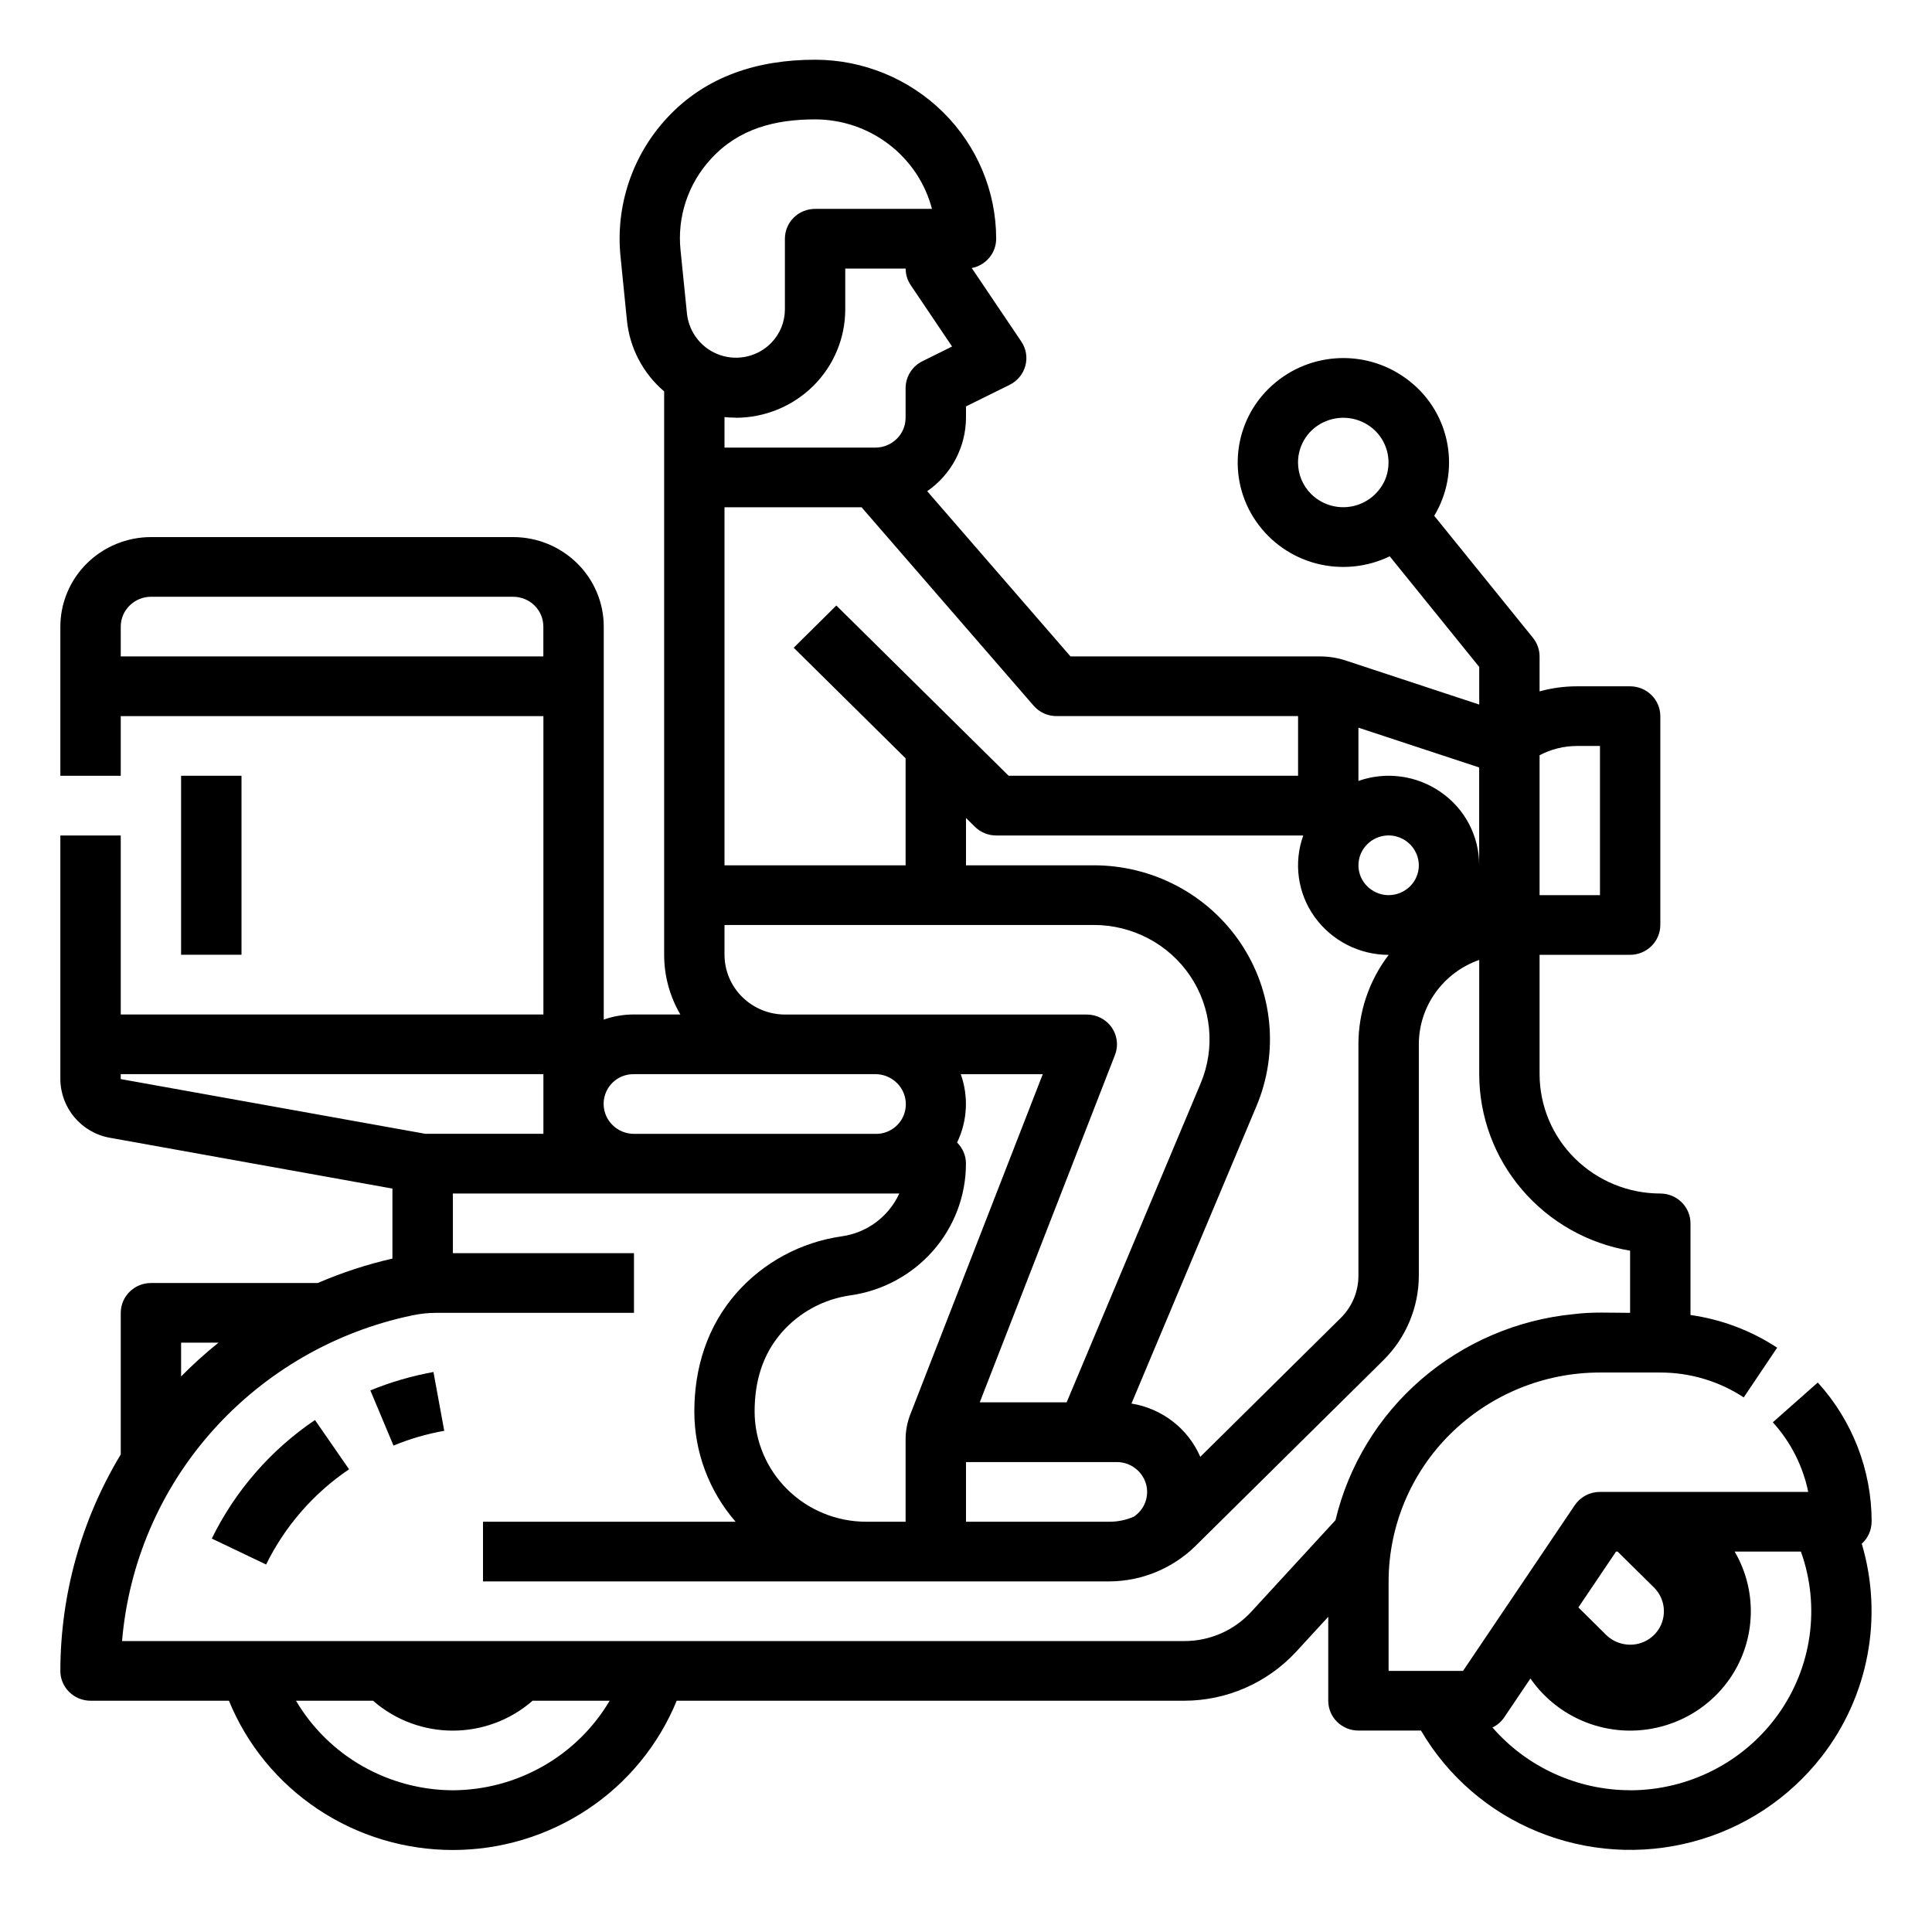
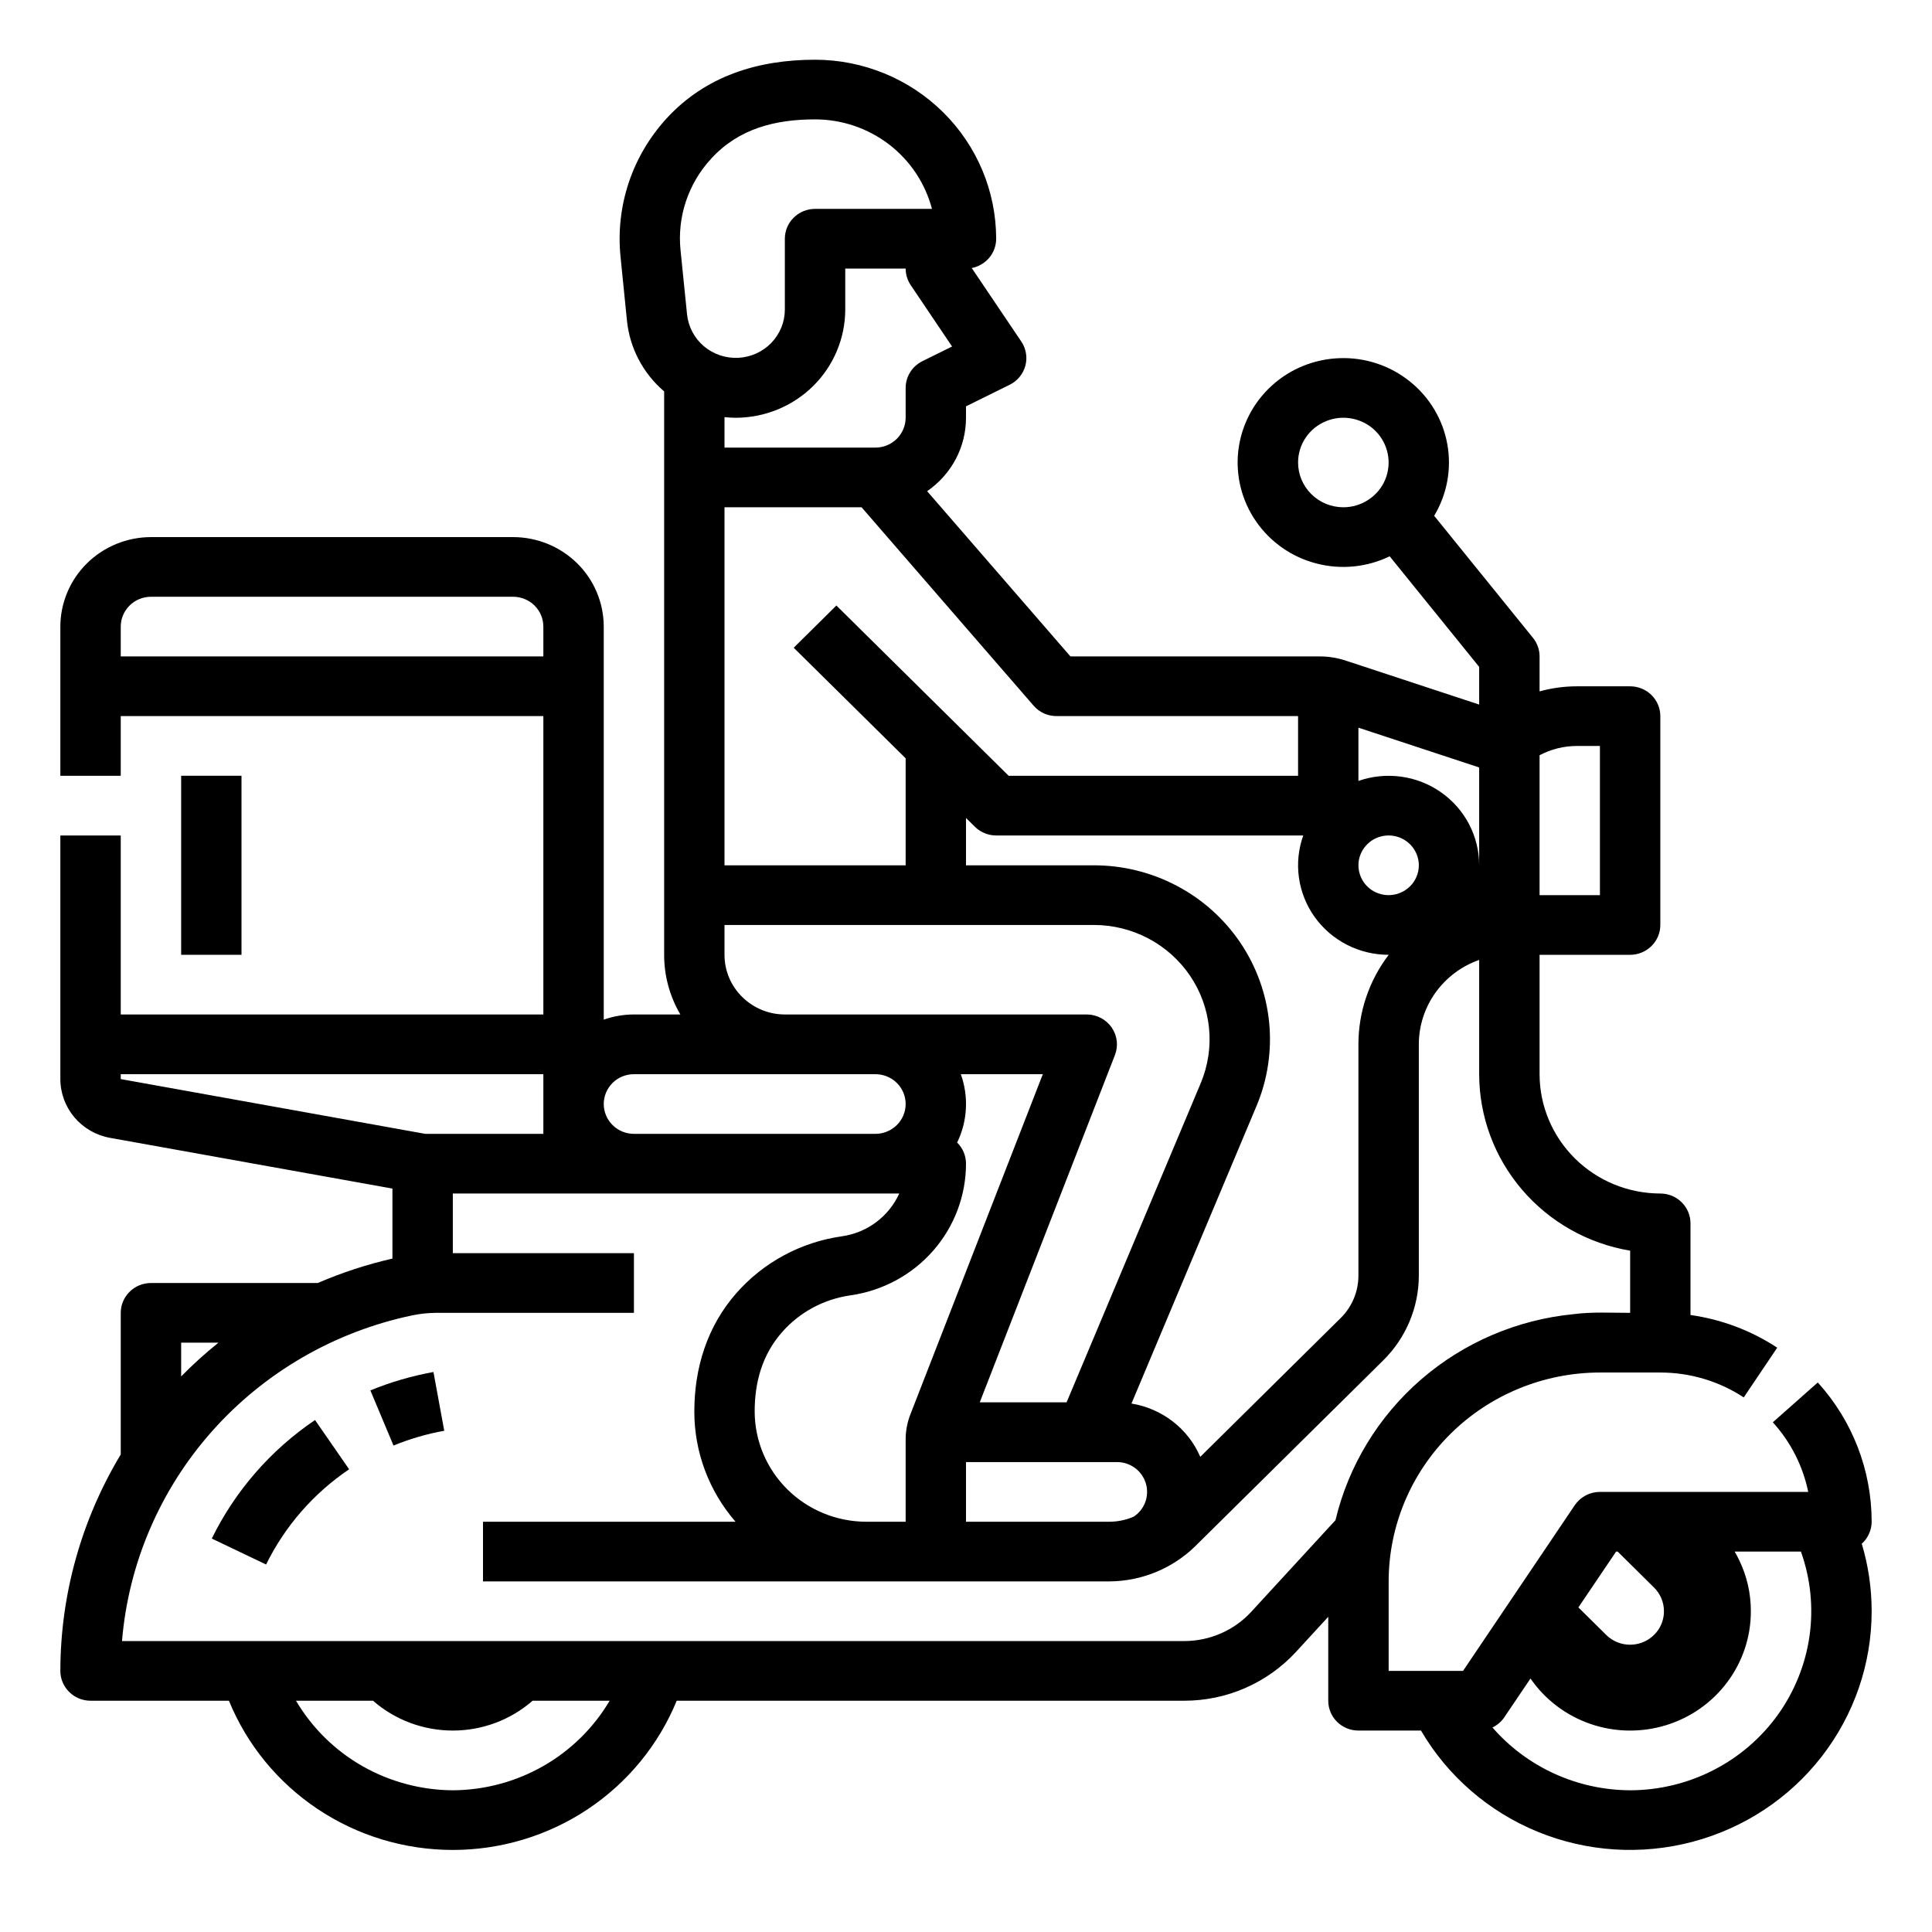
- <svg xmlns="http://www.w3.org/2000/svg" width="34" height="34" fill="none">
-   <path d="M6.518 24.47l.407.97c.288-.119.587-.206.893-.26l-.19-1.035c-.38.069-.753.177-1.11.324zm-2.791 2.606l.956.457a4.323 4.323 0 011.46-1.676l-.6-.867a5.376 5.376 0 00-1.816 2.086z" fill="#000" />
-   <path d="M32.938 26.78c0-.905-.337-1.777-.948-2.45l-.791.7c.314.346.529.769.623 1.225h-3.666a.536.536 0 00-.442.233l-1.967 2.917h-1.31V27.83a3.659 3.659 0 011.09-2.598 3.745 3.745 0 012.63-1.078h1.062c.522 0 1.033.152 1.468.438l.588-.875a3.723 3.723 0 00-1.525-.575v-1.613a.522.522 0 00-.156-.371.534.534 0 00-.375-.154 2.14 2.14 0 01-1.502-.616 2.09 2.09 0 01-.623-1.485v-2.1h1.593a.534.534 0 00.376-.154.522.522 0 00.156-.37v-3.677a.522.522 0 00-.156-.37.535.535 0 00-.375-.154h-.938c-.221 0-.442.03-.656.089v-.615a.521.521 0 00-.117-.328L25.24 9.077a1.82 1.82 0 00-.43-2.366 1.873 1.873 0 00-2.43.078 1.822 1.822 0 00-.274 2.388 1.86 1.86 0 001.06.74c.432.112.89.067 1.291-.127l1.575 1.947v.662l-2.335-.77a1.448 1.448 0 00-.476-.077h-4.382l-2.522-2.908A1.58 1.58 0 0017 7.352v-.2l.769-.38a.53.53 0 00.276-.336.518.518 0 00-.072-.426l-.872-1.293a.532.532 0 00.309-.182.52.52 0 00.121-.334c0-.835-.337-1.636-.934-2.226a3.21 3.21 0 00-2.253-.924c-1 0-1.927.284-2.616 1.036a3.123 3.123 0 00-.808 2.427l.113 1.124c.048.484.282.932.655 1.25v9.915c0 .37.098.731.285 1.05h-.817c-.18 0-.36.03-.531.09v-6.916c0-.417-.168-.818-.467-1.113a1.605 1.605 0 00-1.127-.462H2.656c-.422 0-.827.167-1.126.462a1.568 1.568 0 00-.468 1.113v2.626h1.063v-1.05h7.438v5.25H2.125v-3.15H1.062v4.287a1.056 1.056 0 00.873 1.033l4.971.894v1.232a7.59 7.59 0 00-1.314.43H2.656a.534.534 0 00-.375.154.522.522 0 00-.156.371v2.492a7.393 7.393 0 00-1.063 3.81c0 .139.056.272.156.37.1.099.235.154.376.154h2.435c.317.776.862 1.44 1.564 1.908a4.286 4.286 0 004.752 0 4.211 4.211 0 001.564-1.908h8.932a2.687 2.687 0 001.966-.859l.568-.618v1.477c0 .14.056.273.156.372.1.098.234.153.375.153h1.101a4.23 4.23 0 002.054 1.78 4.297 4.297 0 002.727.177 4.253 4.253 0 002.271-1.5 4.17 4.17 0 00.705-3.745.522.522 0 00.173-.387zM22.843 8.14a.782.782 0 01.492-.728.805.805 0 01.868.17.786.786 0 01.173.859.803.803 0 01-1.3.255.784.784 0 01-.233-.557zm-7.6 18.64c-.52 0-1.02-.205-1.387-.569a1.93 1.93 0 01-.576-1.37c0-.516.132-.998.48-1.395.31-.353.737-.583 1.205-.65a2.377 2.377 0 001.454-.783c.374-.426.58-.97.58-1.534a.518.518 0 00-.156-.372 1.56 1.56 0 00.065-1.203h1.443l-2.332 5.99a1.208 1.208 0 00-.082.453v1.433h-.694zM17 25.73h2.656a.535.535 0 01.508.372.52.52 0 01-.213.59 1.074 1.074 0 01-.424.088H17v-1.05zm4.123-.092a1.582 1.582 0 00-.484-.623 1.608 1.608 0 00-.727-.315l2.2-5.235a3.03 3.03 0 00-.284-2.875 3.085 3.085 0 00-1.116-1 3.126 3.126 0 00-1.46-.362H17v-.833l.156.154a.533.533 0 00.375.154h5.404a1.557 1.557 0 00.201 1.435 1.607 1.607 0 001.301.666h.002a2.592 2.592 0 00-.533 1.575v4.073c0 .278-.112.545-.311.742l-2.472 2.444zm3.314-9.885a.535.535 0 01-.49-.324.52.52 0 01.115-.572.532.532 0 01.579-.114.53.53 0 01.328.485c0 .14-.056.273-.156.371a.535.535 0 01-.375.154zm3.72-2.625v2.625h-1.063v-2.462a1.41 1.41 0 01.656-.163h.406zm-2.126 2.1a1.56 1.56 0 00-.673-1.286 1.603 1.603 0 00-1.452-.199v-.937l2.125.7v1.722zm-7.437-2.626h4.25v1.05H17.75l-3.032-2.996-.75.743 1.969 1.946v1.883H12.75V8.927h2.412l3.028 3.492a.53.53 0 00.404.183zm-6.078-9.81c.485-.53 1.13-.691 1.828-.691.47 0 .928.155 1.3.44.373.286.64.685.757 1.135h-2.057a.535.535 0 00-.376.154.522.522 0 00-.155.371v1.247a.848.848 0 01-.24.586.868.868 0 01-1.482-.5l-.114-1.124a2.054 2.054 0 01.539-1.618zm.433 4.56c.51 0 1-.202 1.361-.558.361-.357.564-.841.565-1.346v-.722h1.063a.52.52 0 00.089.292l.728 1.08-.524.26a.53.53 0 00-.294.469v.525a.52.52 0 01-.155.37.535.535 0 01-.376.155H12.75V7.34a1.9 1.9 0 00.2.01zm-.199 9.451v-.525h6.501c.335 0 .665.082.96.238.296.156.547.382.733.657a1.997 1.997 0 01.187 1.889l-2.36 5.617h-1.529l2.379-6.112a.52.52 0 00-.249-.653.536.536 0 00-.247-.06h-5.313a1.07 1.07 0 01-.75-.309 1.045 1.045 0 01-.312-.742zm-1.594 2.1h4.25c.141 0 .276.056.376.154a.522.522 0 01-.376.897h-4.25a.534.534 0 01-.375-.154.522.522 0 01.375-.896zm-9.031-7.35v-.526c0-.139.056-.272.156-.37a.535.535 0 01.375-.155h6.375c.141 0 .276.056.376.154a.52.52 0 01.155.371v.525H2.125zm0 7.35h7.438v1.05H7.485l-5.36-.963v-.086zm1.72 4.726c-.231.185-.45.384-.658.594v-.594h.657zm4.124 7.877a3.24 3.24 0 01-1.592-.426 3.194 3.194 0 01-1.168-1.15h1.356a2.136 2.136 0 002.808 0h1.356a3.193 3.193 0 01-1.169 1.15 3.24 3.24 0 01-1.591.426zm14.051-3.141a1.595 1.595 0 01-1.18.515H2.148a6.358 6.358 0 011.592-3.701 6.487 6.487 0 013.513-2.03 2.01 2.01 0 01.418-.045h3.486v-1.05H7.97v-1.05h7.856a1.314 1.314 0 01-1.01.753c-.72.102-1.38.458-1.857 1-.514.586-.74 1.318-.74 2.083 0 .712.258 1.4.726 1.94H8.5v1.05h11.027a2.176 2.176 0 001.503-.615l3.316-3.278a2.1 2.1 0 00.623-1.485v-4.074c0-.325.102-.643.293-.909.19-.266.459-.467.77-.576v2.01c0 .745.267 1.465.753 2.033.486.569 1.16.95 1.902 1.074v1.094c-.33 0-.667-.02-.995.023a4.82 4.82 0 00-2.683 1.15 4.727 4.727 0 00-1.507 2.476l-1.482 1.612zm6.42-1.06h.027l.642.634a.588.588 0 01.074.743.594.594 0 01-.612.25.597.597 0 01-.305-.16l-.489-.484.663-.983zm.247 4.2c-.46 0-.914-.1-1.332-.291a3.2 3.2 0 01-1.09-.813.528.528 0 00.208-.18l.46-.682a2.137 2.137 0 002.382.823 2.123 2.123 0 001.083-.76 2.083 2.083 0 00.129-2.297h1.166a3.118 3.118 0 01-.403 2.869 3.178 3.178 0 01-1.137.978 3.218 3.218 0 01-1.465.354z" fill="#000" />
-   <path d="M4.25 13.652H3.187v3.15H4.25v-3.15z" fill="#000" />
+ <svg xmlns="http://www.w3.org/2000/svg" width="34" height="34" viewBox="0 0 34 34" fill="none">
+   <path d="M6.518 24.469L6.925 25.439C7.213 25.322 7.512 25.234 7.818 25.179L7.628 24.145C7.248 24.214 6.875 24.322 6.518 24.469V24.469Z" fill="black" />
+   <path d="M3.727 27.076L4.683 27.533C5.014 26.858 5.517 26.281 6.144 25.857L5.544 24.99C4.765 25.517 4.139 26.236 3.727 27.076V27.076Z" fill="black" />
+   <path d="M32.938 26.78C32.938 25.875 32.601 25.003 31.99 24.329L31.199 25.03C31.513 25.376 31.728 25.799 31.822 26.255H28.156C28.069 26.255 27.983 26.276 27.906 26.317C27.828 26.358 27.763 26.417 27.714 26.488L25.747 29.405H24.438V27.83C24.439 26.855 24.831 25.921 25.528 25.232C26.225 24.543 27.17 24.155 28.156 24.154H29.219C29.741 24.154 30.252 24.306 30.687 24.592L31.276 23.717C30.817 23.415 30.296 23.219 29.75 23.142V21.529C29.75 21.39 29.694 21.256 29.594 21.158C29.495 21.059 29.36 21.004 29.219 21.004C28.655 21.003 28.115 20.782 27.717 20.388C27.319 19.994 27.094 19.46 27.094 18.904V16.803H28.688C28.828 16.803 28.963 16.748 29.063 16.649C29.163 16.551 29.219 16.417 29.219 16.278V12.602C29.219 12.463 29.163 12.33 29.063 12.231C28.963 12.133 28.828 12.078 28.688 12.078H27.75C27.529 12.078 27.308 12.108 27.094 12.167V11.552C27.094 11.433 27.053 11.317 26.977 11.224L25.239 9.077C25.467 8.697 25.549 8.249 25.47 7.815C25.391 7.38 25.157 6.988 24.809 6.711C24.462 6.433 24.026 6.288 23.58 6.303C23.133 6.317 22.707 6.489 22.379 6.789C22.051 7.088 21.843 7.494 21.792 7.932C21.742 8.371 21.853 8.813 22.105 9.177C22.357 9.541 22.733 9.804 23.165 9.916C23.597 10.029 24.055 9.984 24.456 9.79L26.031 11.736V12.399L23.696 11.63C23.543 11.578 23.382 11.551 23.22 11.552H18.838L16.316 8.644C16.527 8.499 16.699 8.306 16.819 8.081C16.938 7.856 17 7.606 17 7.352V7.151L17.769 6.771C17.836 6.738 17.896 6.691 17.943 6.633C17.991 6.575 18.025 6.508 18.045 6.436C18.064 6.364 18.068 6.289 18.055 6.216C18.043 6.142 18.015 6.072 17.973 6.01L17.101 4.717C17.222 4.693 17.331 4.629 17.41 4.535C17.488 4.441 17.531 4.323 17.531 4.201C17.53 3.366 17.194 2.565 16.597 1.975C15.999 1.384 15.189 1.052 14.344 1.051C13.343 1.051 12.417 1.335 11.728 2.087C11.43 2.414 11.203 2.798 11.064 3.216C10.925 3.635 10.876 4.077 10.92 4.515L11.033 5.638C11.081 6.122 11.315 6.57 11.688 6.888V16.803C11.687 17.172 11.786 17.534 11.973 17.853H11.156C10.975 17.853 10.796 17.884 10.625 17.944V11.027C10.624 10.61 10.457 10.209 10.158 9.914C9.859 9.619 9.454 9.453 9.031 9.452H2.656C2.234 9.453 1.829 9.619 1.53 9.914C1.231 10.209 1.063 10.61 1.062 11.027V13.653H2.125V12.602H9.562V17.853H2.125V14.703H1.062V18.99C1.062 19.236 1.15 19.474 1.309 19.663C1.469 19.852 1.69 19.98 1.935 20.024L6.906 20.917V22.149C6.456 22.252 6.016 22.396 5.592 22.579H2.656C2.515 22.579 2.38 22.634 2.281 22.733C2.181 22.831 2.125 22.965 2.125 23.104V25.596C1.431 26.749 1.064 28.064 1.062 29.405C1.062 29.544 1.118 29.678 1.218 29.776C1.318 29.875 1.453 29.93 1.594 29.93H4.029C4.346 30.706 4.891 31.37 5.593 31.838C6.295 32.306 7.122 32.556 7.969 32.556C8.815 32.556 9.643 32.306 10.345 31.838C11.046 31.37 11.591 30.706 11.909 29.93H20.841C21.211 29.93 21.577 29.854 21.915 29.706C22.254 29.558 22.557 29.342 22.807 29.071L23.375 28.453V29.93C23.375 30.07 23.431 30.203 23.531 30.302C23.63 30.4 23.765 30.455 23.906 30.455H25.007C25.475 31.256 26.197 31.882 27.061 32.236C27.925 32.59 28.884 32.652 29.788 32.412C30.691 32.173 31.49 31.646 32.059 30.912C32.629 30.178 32.938 29.28 32.938 28.355C32.938 27.953 32.88 27.553 32.764 27.167C32.819 27.118 32.863 27.058 32.892 26.991C32.922 26.925 32.938 26.853 32.938 26.78ZM22.844 8.139C22.844 7.984 22.89 7.831 22.978 7.702C23.066 7.572 23.19 7.471 23.336 7.412C23.481 7.352 23.642 7.336 23.796 7.367C23.951 7.397 24.093 7.472 24.204 7.582C24.316 7.693 24.391 7.833 24.422 7.986C24.453 8.138 24.437 8.297 24.377 8.441C24.317 8.585 24.214 8.708 24.083 8.794C23.952 8.881 23.798 8.927 23.641 8.927C23.429 8.927 23.227 8.844 23.077 8.696C22.928 8.548 22.844 8.348 22.844 8.139V8.139ZM15.244 26.78C14.723 26.779 14.225 26.575 13.857 26.211C13.489 25.847 13.282 25.354 13.281 24.84C13.281 24.325 13.413 23.843 13.761 23.446C14.07 23.093 14.498 22.863 14.966 22.796C15.53 22.716 16.047 22.438 16.42 22.013C16.794 21.587 17 21.042 17 20.479C17 20.41 16.986 20.341 16.96 20.278C16.933 20.214 16.894 20.156 16.844 20.107C16.935 19.921 16.987 19.718 16.998 19.512C17.009 19.305 16.979 19.099 16.909 18.904H18.352L16.02 24.894C15.964 25.039 15.936 25.192 15.938 25.347V26.78H15.244ZM17 25.73H19.656C19.77 25.73 19.881 25.766 19.973 25.833C20.064 25.9 20.131 25.995 20.164 26.102C20.197 26.21 20.194 26.326 20.156 26.432C20.117 26.538 20.046 26.629 19.951 26.691C19.817 26.749 19.673 26.779 19.527 26.78H17V25.73ZM21.123 25.638C21.017 25.393 20.851 25.179 20.639 25.015C20.427 24.852 20.178 24.743 19.912 24.7L22.112 19.465C22.308 18.999 22.384 18.494 22.335 17.992C22.285 17.491 22.111 17.009 21.828 16.59C21.545 16.171 21.162 15.827 20.712 15.59C20.263 15.352 19.761 15.228 19.251 15.228H17V14.395L17.156 14.549C17.205 14.598 17.264 14.636 17.328 14.663C17.392 14.689 17.462 14.703 17.531 14.703H22.935C22.85 14.941 22.824 15.195 22.859 15.444C22.894 15.694 22.989 15.932 23.136 16.138C23.283 16.343 23.478 16.511 23.705 16.627C23.931 16.743 24.183 16.803 24.438 16.803H24.439C24.093 17.257 23.906 17.81 23.906 18.378V22.452C23.905 22.73 23.794 22.997 23.595 23.194L21.123 25.638ZM24.438 15.753C24.332 15.753 24.23 15.722 24.142 15.665C24.055 15.607 23.987 15.525 23.947 15.429C23.907 15.333 23.896 15.227 23.916 15.126C23.937 15.024 23.988 14.93 24.062 14.857C24.136 14.783 24.231 14.733 24.334 14.713C24.437 14.693 24.544 14.703 24.641 14.743C24.738 14.783 24.821 14.85 24.879 14.936C24.938 15.023 24.969 15.124 24.969 15.228C24.969 15.367 24.913 15.501 24.813 15.599C24.713 15.697 24.578 15.753 24.438 15.753V15.753ZM28.156 13.128V15.753H27.094V13.291C27.296 13.184 27.521 13.128 27.75 13.128H28.156ZM26.031 15.228C26.031 14.976 25.97 14.728 25.853 14.504C25.736 14.28 25.566 14.087 25.358 13.942C25.15 13.796 24.909 13.702 24.657 13.668C24.404 13.633 24.147 13.659 23.906 13.743V12.806L26.031 13.506V15.228ZM18.594 12.602H22.844V13.653H17.751L14.719 10.656L13.968 11.399L15.938 13.345V15.228H12.75V8.927H15.162L18.19 12.419C18.24 12.477 18.302 12.523 18.372 12.555C18.441 12.586 18.517 12.602 18.594 12.602V12.602ZM12.516 2.792C13.001 2.261 13.646 2.101 14.344 2.101C14.815 2.101 15.272 2.256 15.645 2.541C16.017 2.827 16.283 3.226 16.401 3.676H14.344C14.203 3.676 14.068 3.731 13.968 3.83C13.868 3.928 13.812 4.062 13.812 4.201V5.448C13.812 5.667 13.726 5.876 13.574 6.034C13.421 6.192 13.213 6.286 12.992 6.297C12.772 6.308 12.555 6.235 12.387 6.093C12.22 5.951 12.114 5.751 12.091 5.534L11.977 4.41C11.946 4.118 11.978 3.823 12.071 3.544C12.164 3.265 12.315 3.009 12.516 2.792V2.792ZM12.949 7.352C13.46 7.351 13.949 7.15 14.31 6.794C14.671 6.437 14.874 5.953 14.875 5.448V4.726H15.938C15.938 4.83 15.969 4.931 16.027 5.018L16.755 6.098L16.231 6.357C16.143 6.401 16.069 6.468 16.017 6.551C15.965 6.634 15.938 6.729 15.938 6.827V7.352C15.937 7.491 15.881 7.624 15.782 7.723C15.682 7.821 15.547 7.877 15.406 7.877H12.75V7.341C12.816 7.348 12.883 7.352 12.949 7.352ZM12.75 16.803V16.278H19.251C19.586 16.278 19.916 16.36 20.211 16.516C20.506 16.672 20.758 16.898 20.944 17.173C21.13 17.448 21.245 17.765 21.277 18.094C21.31 18.424 21.259 18.756 21.131 19.062L18.77 24.679H17.242L19.621 18.567C19.652 18.487 19.663 18.402 19.653 18.317C19.642 18.232 19.612 18.151 19.563 18.081C19.514 18.011 19.449 17.953 19.372 17.914C19.296 17.874 19.211 17.853 19.125 17.853H13.812C13.531 17.853 13.261 17.742 13.062 17.545C12.862 17.349 12.75 17.082 12.75 16.803ZM11.156 18.904H15.406C15.547 18.904 15.682 18.959 15.782 19.057C15.882 19.156 15.938 19.289 15.938 19.429C15.938 19.568 15.882 19.701 15.782 19.8C15.682 19.898 15.547 19.954 15.406 19.954H11.156C11.015 19.954 10.88 19.898 10.781 19.8C10.681 19.701 10.625 19.568 10.625 19.429C10.625 19.289 10.681 19.156 10.781 19.057C10.88 18.959 11.015 18.904 11.156 18.904ZM2.125 11.552V11.027C2.125 10.888 2.181 10.755 2.281 10.656C2.38 10.558 2.515 10.502 2.656 10.502H9.031C9.172 10.502 9.307 10.558 9.407 10.656C9.506 10.755 9.562 10.888 9.562 11.027V11.552H2.125ZM2.125 18.904H9.562V19.954H7.485L2.125 18.99V18.904ZM3.844 23.629C3.614 23.814 3.394 24.013 3.188 24.223V23.629H3.844ZM7.969 31.506C7.41 31.503 6.861 31.356 6.377 31.08C5.893 30.804 5.491 30.407 5.209 29.93H6.565C6.952 30.269 7.452 30.455 7.969 30.455C8.486 30.455 8.985 30.269 9.373 29.93H10.729C10.447 30.407 10.044 30.804 9.56 31.08C9.076 31.356 8.528 31.503 7.969 31.506V31.506ZM22.02 28.365C21.871 28.527 21.689 28.657 21.486 28.745C21.282 28.834 21.063 28.88 20.841 28.88H2.147C2.261 27.509 2.82 26.211 3.739 25.179C4.659 24.147 5.891 23.435 7.252 23.149C7.389 23.12 7.529 23.105 7.67 23.104H11.156V22.054H7.969V21.004H15.825C15.735 21.203 15.595 21.377 15.418 21.509C15.242 21.641 15.034 21.726 14.815 21.757C14.095 21.859 13.435 22.215 12.958 22.758C12.444 23.343 12.219 24.075 12.219 24.84C12.218 25.552 12.476 26.24 12.944 26.78H8.5V27.83H19.527C20.09 27.826 20.629 27.605 21.03 27.215L24.346 23.937C24.744 23.542 24.967 23.009 24.969 22.452V18.378C24.969 18.053 25.072 17.735 25.262 17.469C25.452 17.203 25.721 17.002 26.031 16.893V18.904C26.032 19.648 26.299 20.368 26.785 20.936C27.271 21.505 27.945 21.885 28.688 22.01V23.104C28.358 23.104 28.02 23.084 27.692 23.127C26.698 23.224 25.76 23.626 25.009 24.276C24.258 24.927 23.731 25.793 23.502 26.753L22.02 28.365ZM28.441 27.305H28.468L29.109 27.939C29.22 28.049 29.283 28.199 29.283 28.355C29.283 28.471 29.248 28.585 29.183 28.682C29.117 28.779 29.024 28.854 28.916 28.899C28.807 28.944 28.687 28.955 28.571 28.933C28.456 28.91 28.35 28.854 28.266 28.771L27.777 28.288L28.441 27.305ZM28.688 31.506C28.227 31.504 27.773 31.405 27.355 31.214C26.937 31.023 26.565 30.746 26.265 30.401C26.349 30.36 26.421 30.298 26.473 30.222L26.934 29.539C27.19 29.91 27.559 30.19 27.988 30.338C28.416 30.486 28.881 30.494 29.315 30.362C29.749 30.23 30.129 29.963 30.398 29.602C30.668 29.241 30.813 28.804 30.812 28.355C30.813 28.044 30.743 27.736 30.607 27.456C30.583 27.404 30.555 27.354 30.527 27.305H31.693C31.863 27.78 31.915 28.289 31.845 28.788C31.774 29.287 31.584 29.762 31.29 30.174C30.995 30.585 30.605 30.921 30.152 31.152C29.7 31.384 29.197 31.505 28.688 31.506V31.506Z" fill="black" />
+   <path d="M4.25 13.652H3.188V16.803H4.25V13.652Z" fill="black" />
</svg>
